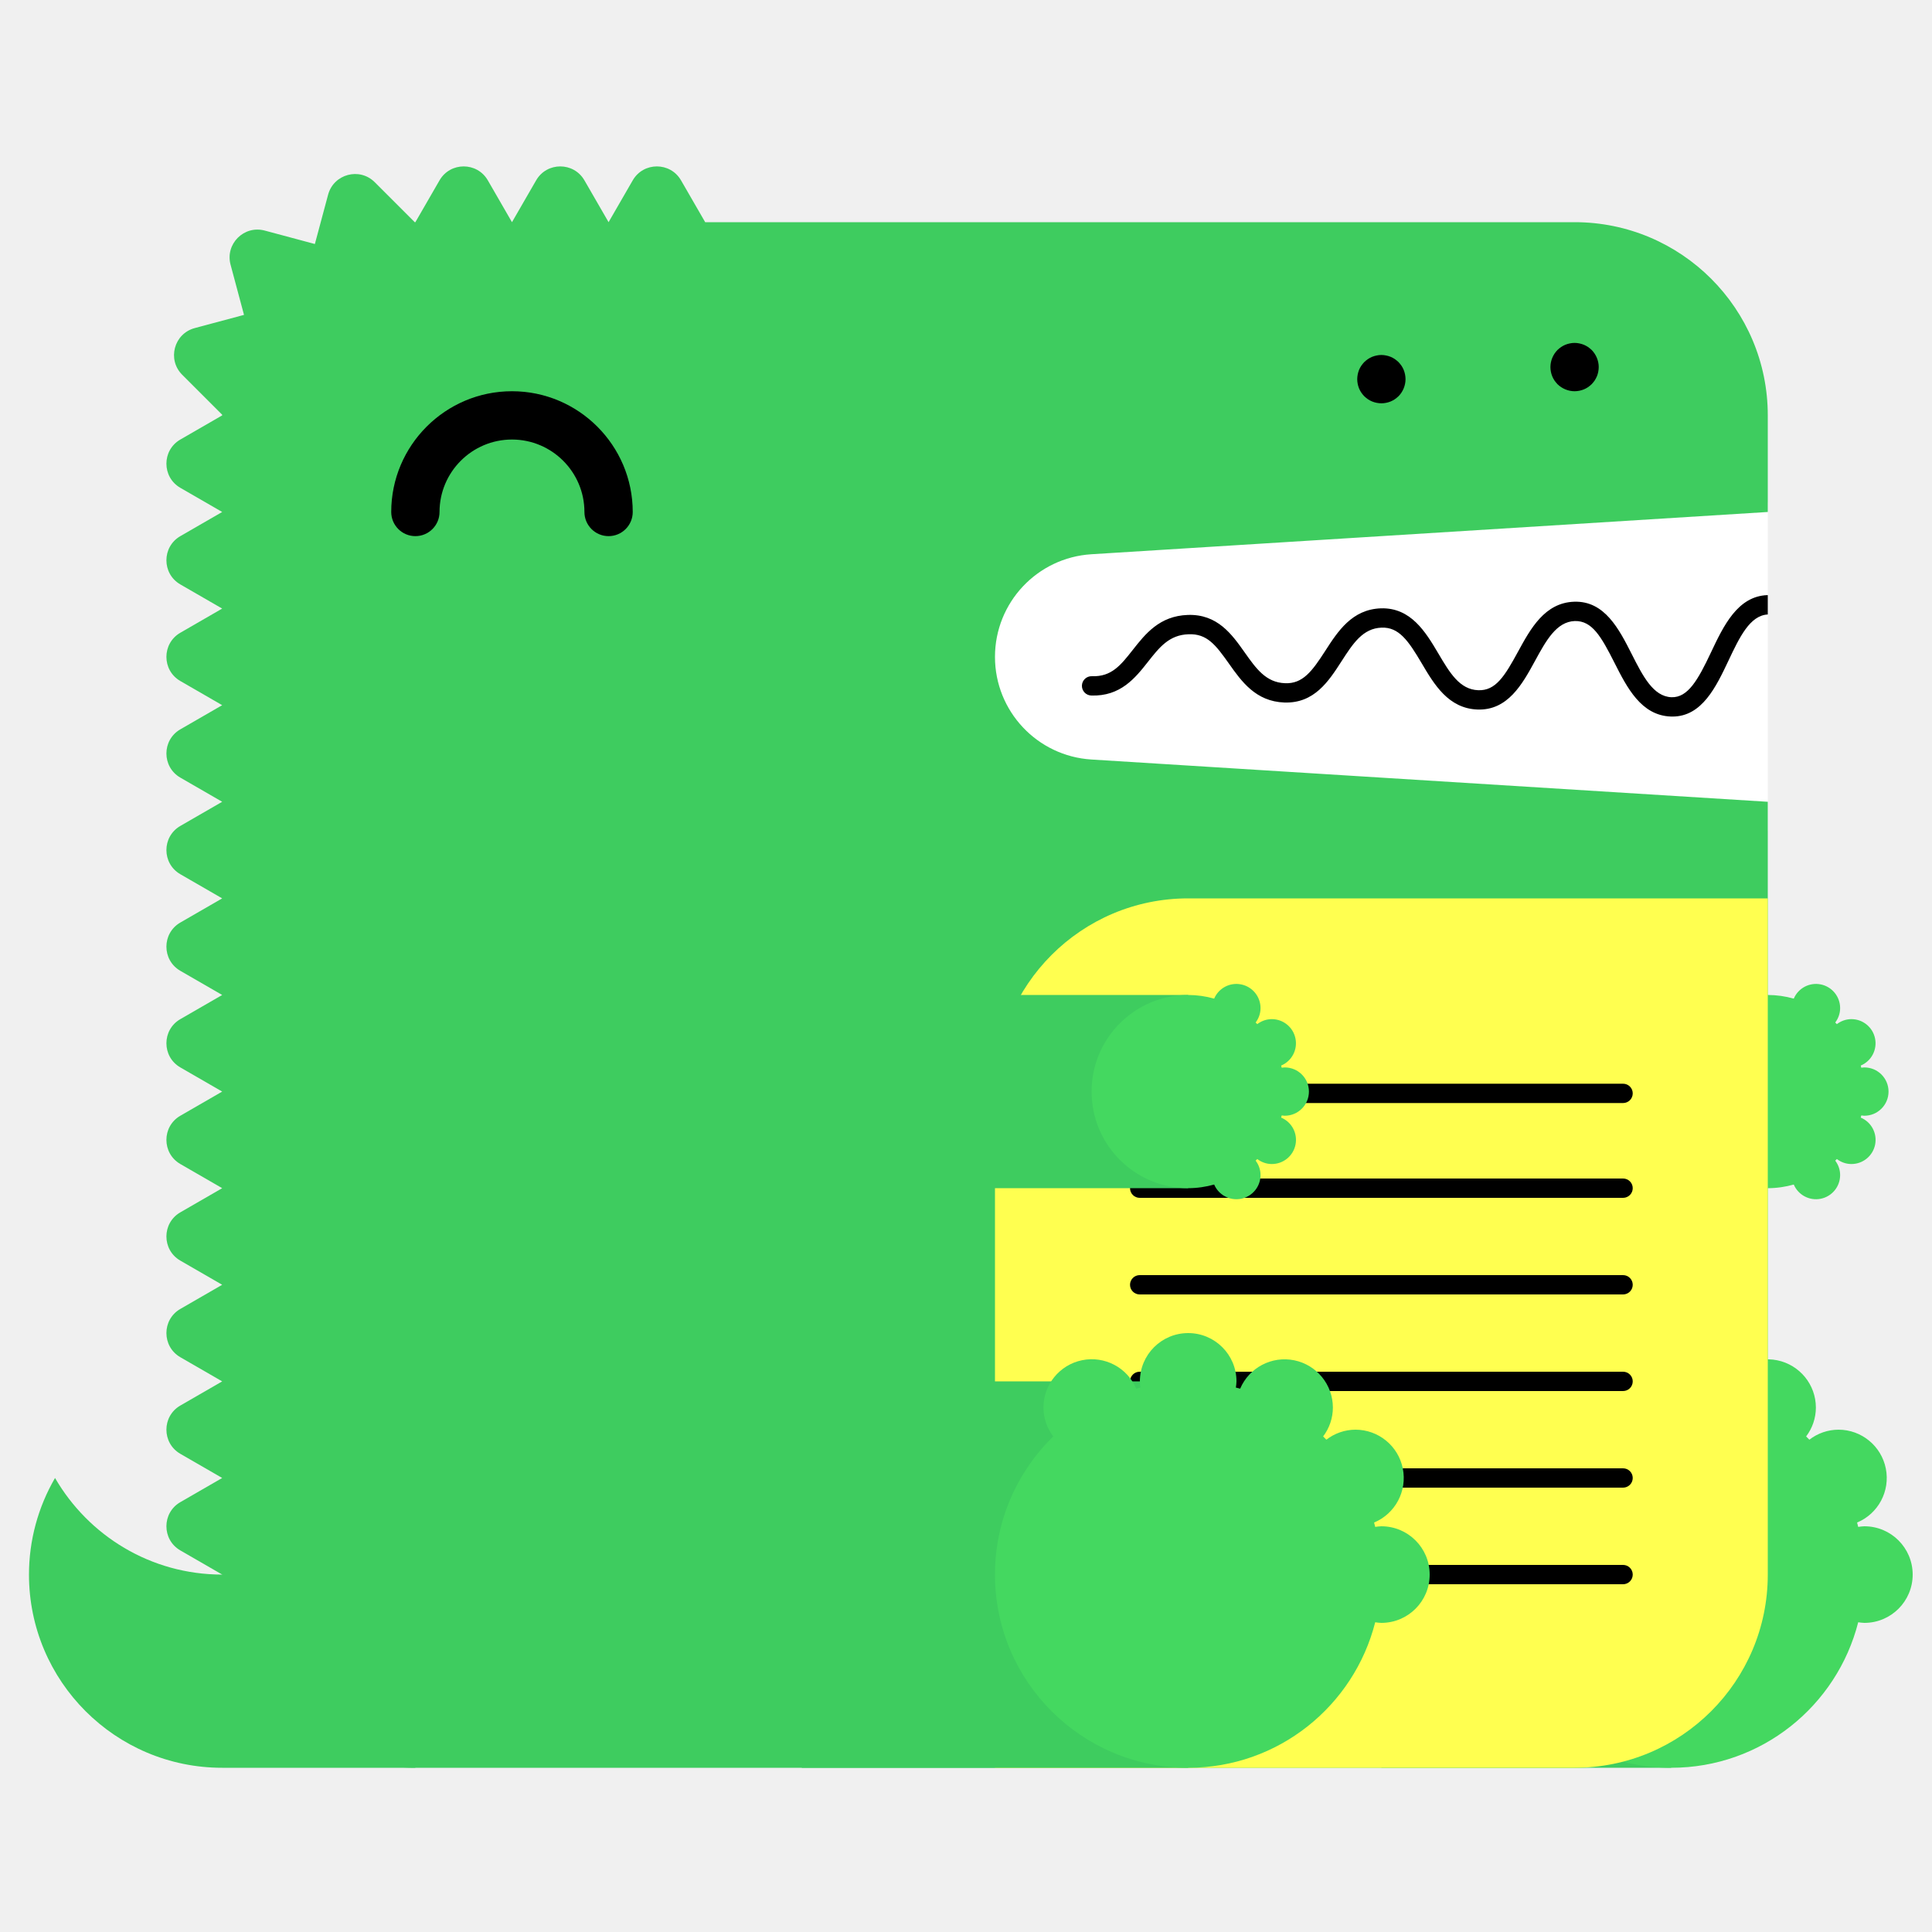
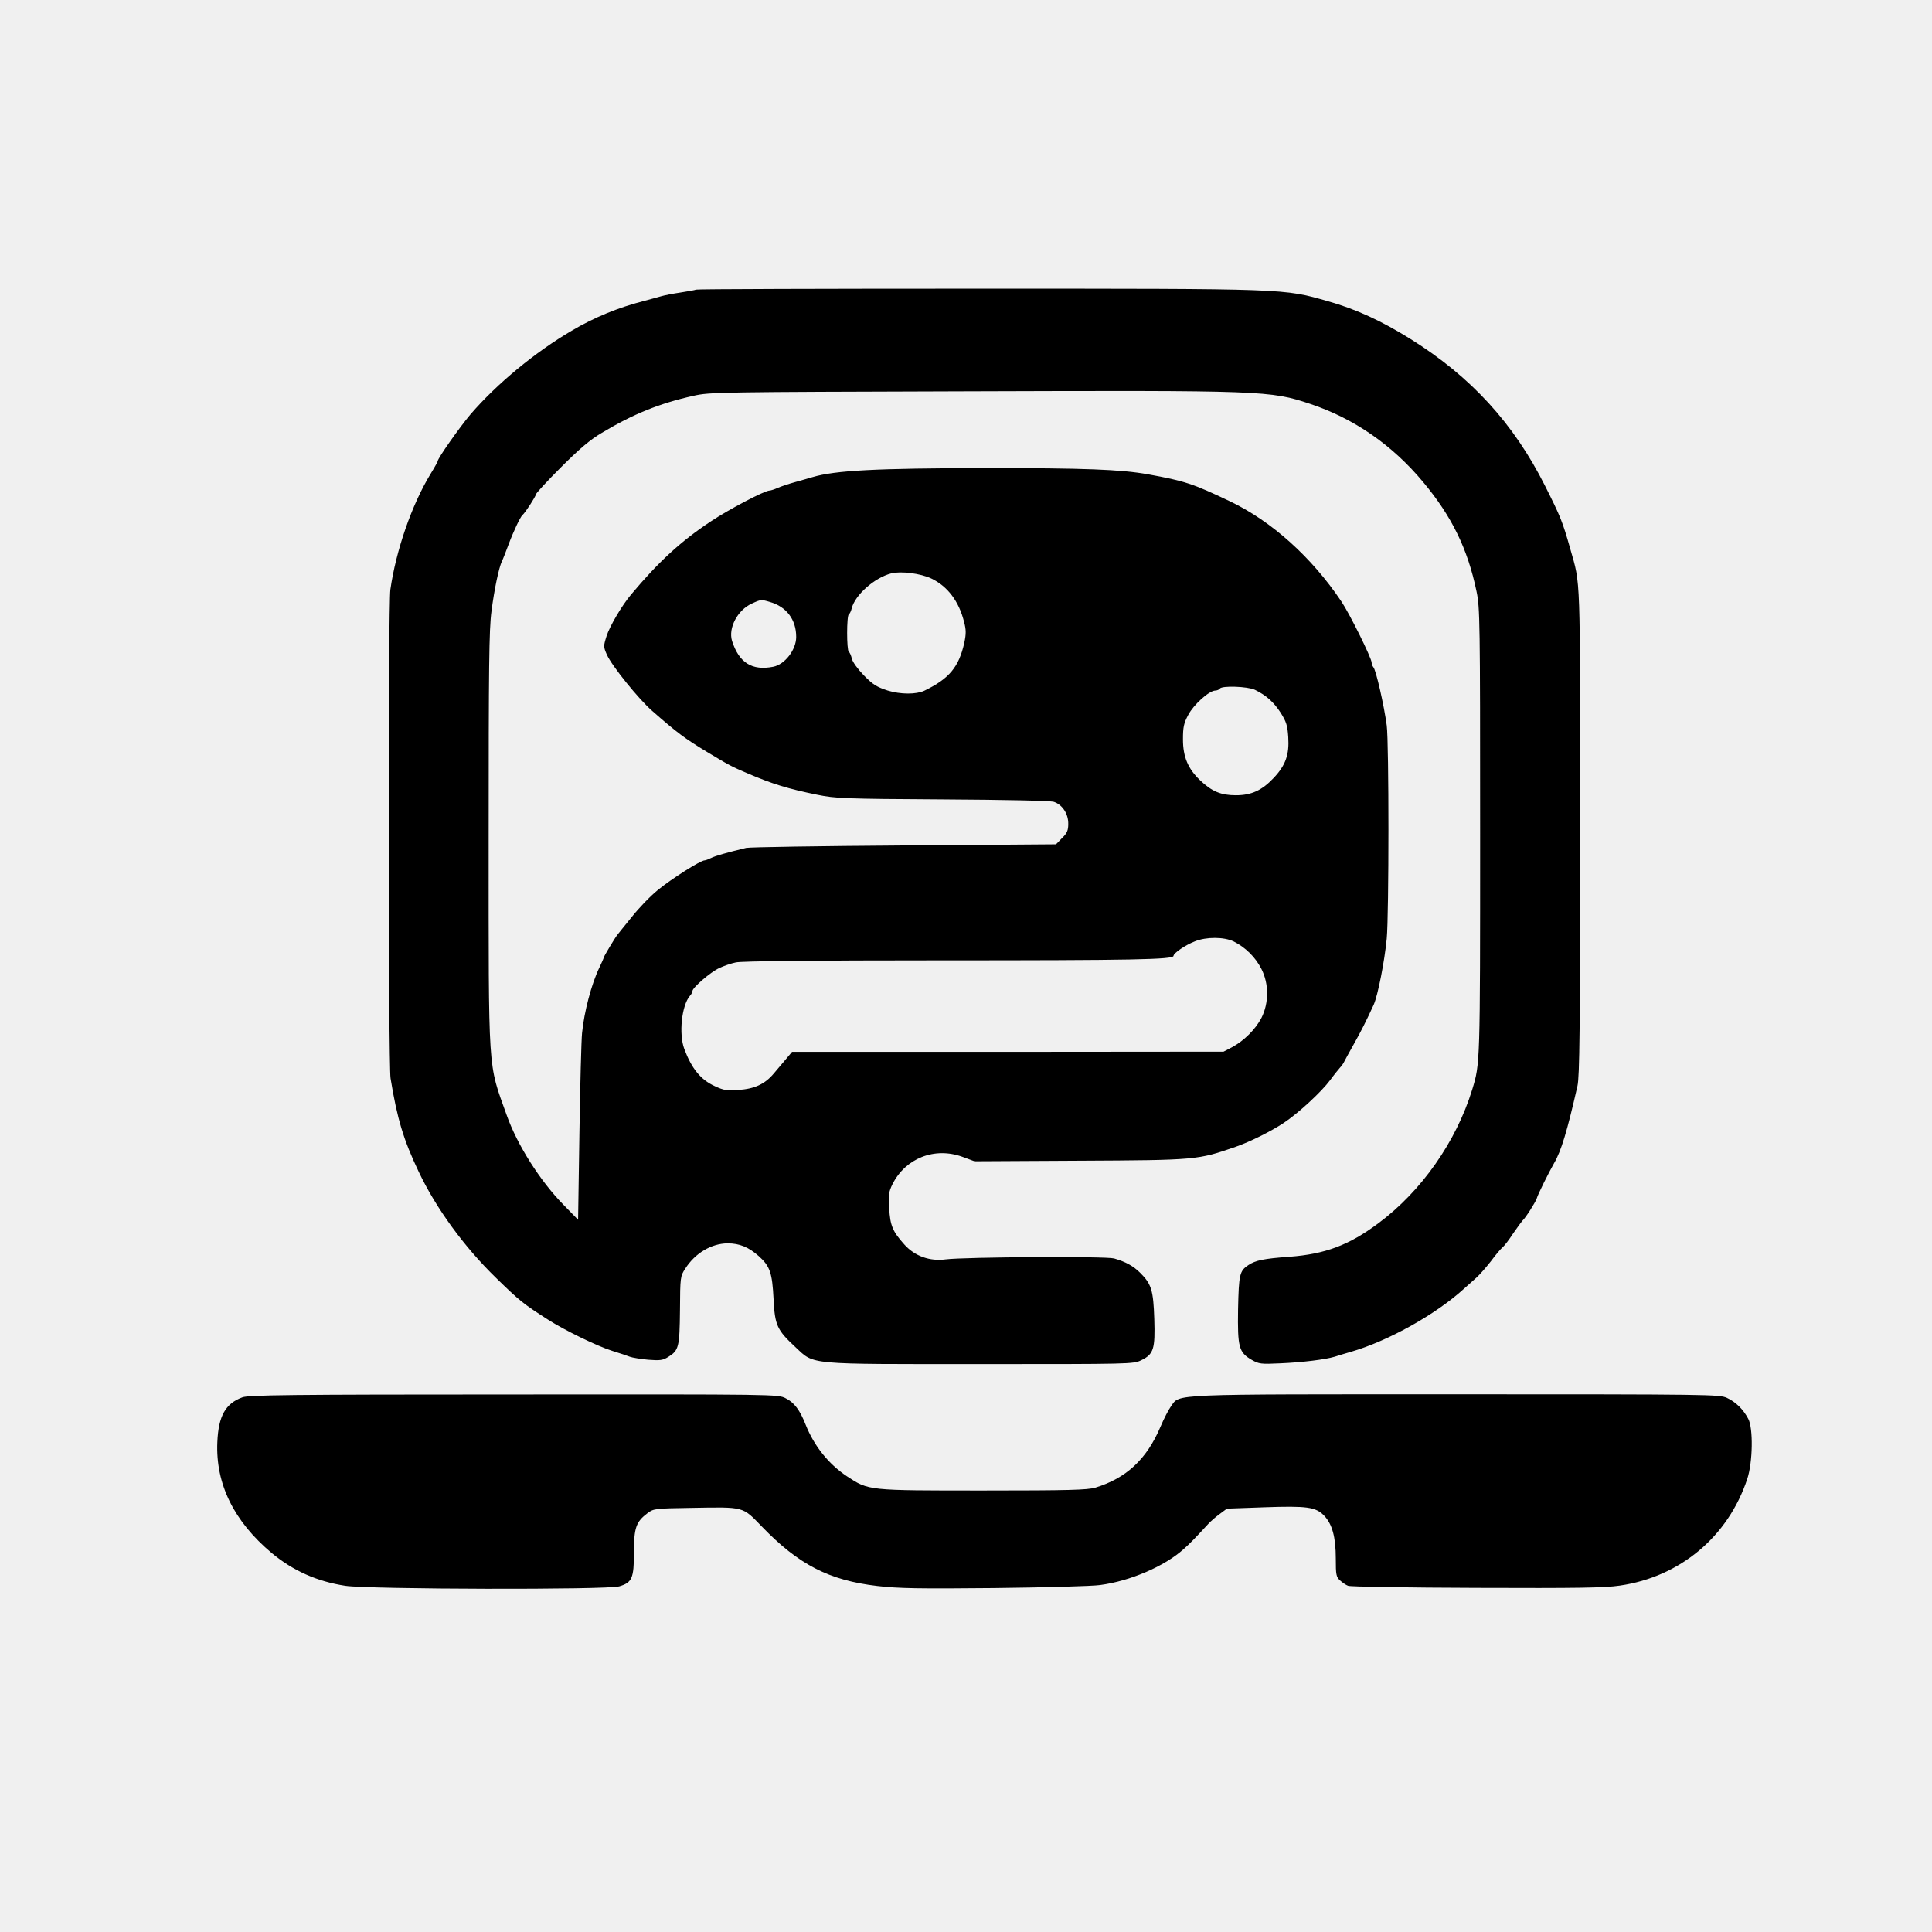
- <svg xmlns="http://www.w3.org/2000/svg" width="200" height="200" viewBox="0 0 200 200">
-   <g fill="none" fill-rule="evenodd">
-     <path fill="#FFF" d="M99 52h84v34H99z" />
-     <path d="M23 163c-7.398 0-13.843-4.027-17.303-10A19.886 19.886 0 0 0 3 163c0 11.046 8.954 20 20 20h20v-20H23z" fill="#3ECC5F" />
-     <path d="M112.98 57.376L183 53V43c0-11.046-8.954-20-20-20H73l-2.5-4.33c-1.112-1.925-3.889-1.925-5 0L63 23l-2.5-4.33c-1.111-1.925-3.889-1.925-5 0L53 23l-2.5-4.33c-1.111-1.925-3.889-1.925-5 0L43 23c-.022 0-.042.003-.065.003l-4.142-4.141c-1.57-1.571-4.252-.853-4.828 1.294l-1.369 5.104-5.192-1.392c-2.148-.575-4.111 1.389-3.535 3.536l1.39 5.193-5.102 1.367c-2.148.576-2.867 3.259-1.296 4.83l4.142 4.142c0 .021-.003.042-.003.064l-4.33 2.5c-1.925 1.111-1.925 3.889 0 5L23 53l-4.33 2.5c-1.925 1.111-1.925 3.889 0 5L23 63l-4.33 2.5c-1.925 1.111-1.925 3.889 0 5L23 73l-4.33 2.5c-1.925 1.111-1.925 3.889 0 5L23 83l-4.33 2.5c-1.925 1.111-1.925 3.889 0 5L23 93l-4.33 2.5c-1.925 1.111-1.925 3.889 0 5L23 103l-4.33 2.5c-1.925 1.111-1.925 3.889 0 5L23 113l-4.33 2.5c-1.925 1.111-1.925 3.889 0 5L23 123l-4.33 2.5c-1.925 1.111-1.925 3.889 0 5L23 133l-4.33 2.5c-1.925 1.111-1.925 3.889 0 5L23 143l-4.33 2.5c-1.925 1.111-1.925 3.889 0 5L23 153l-4.33 2.5c-1.925 1.111-1.925 3.889 0 5L23 163c0 11.046 8.954 20 20 20h120c11.046 0 20-8.954 20-20V83l-70.02-4.376A10.645 10.645 0 0 1 103 68c0-5.621 4.37-10.273 9.98-10.624" fill="#3ECC5F" />
-     <path fill="#3ECC5F" d="M143 183h30v-40h-30z" />
-     <path d="M193 158c-.219 0-.428.037-.639.064-.038-.15-.074-.301-.116-.451A5 5 0 0 0 190.32 148a4.96 4.96 0 0 0-3.016 1.036 26.531 26.531 0 0 0-.335-.336 4.955 4.955 0 0 0 1.011-2.987 5 5 0 0 0-9.599-1.959c-.148-.042-.297-.077-.445-.115.027-.211.064-.42.064-.639a5 5 0 0 0-5-5 5 5 0 0 0-5 5c0 .219.037.428.064.639-.148.038-.297.073-.445.115a4.998 4.998 0 0 0-9.599 1.959c0 1.125.384 2.151 1.011 2.987-3.717 3.632-6.031 8.693-6.031 14.3 0 11.046 8.954 20 20 20 9.339 0 17.16-6.41 19.361-15.064.211.027.42.064.639.064a5 5 0 0 0 5-5 5 5 0 0 0-5-5" fill="#44D860" />
-     <path fill="#3ECC5F" d="M153 123h30v-20h-30z" />
-     <path d="M193 115.5a2.5 2.5 0 1 0 0-5c-.109 0-.214.019-.319.032-.02-.075-.037-.15-.058-.225a2.501 2.501 0 0 0-.963-4.807c-.569 0-1.088.197-1.508.518a6.653 6.653 0 0 0-.168-.168c.314-.417.506-.931.506-1.494a2.5 2.5 0 0 0-4.8-.979A9.987 9.987 0 0 0 183 103c-5.522 0-10 4.478-10 10s4.478 10 10 10c.934 0 1.833-.138 2.69-.377a2.5 2.5 0 0 0 4.8-.979c0-.563-.192-1.077-.506-1.494.057-.055.113-.111.168-.168.42.321.939.518 1.508.518a2.5 2.5 0 0 0 .963-4.807c.021-.074.038-.15.058-.225.105.013.21.032.319.032" fill="#44D860" />
-     <path d="M63 55.5a2.5 2.5 0 0 1-2.5-2.5c0-4.136-3.364-7.5-7.5-7.5s-7.5 3.364-7.5 7.5a2.5 2.5 0 1 1-5 0c0-6.893 5.607-12.5 12.5-12.5S65.5 46.107 65.5 53a2.5 2.5 0 0 1-2.5 2.5" fill="#000" />
-     <path d="M103 183h60c11.046 0 20-8.954 20-20V93h-60c-11.046 0-20 8.954-20 20v70z" fill="#FFFF50" />
-     <path d="M168.02 124h-50.04a1 1 0 1 1 0-2h50.04a1 1 0 1 1 0 2m0 20h-50.04a1 1 0 1 1 0-2h50.04a1 1 0 1 1 0 2m0 20h-50.04a1 1 0 1 1 0-2h50.04a1 1 0 1 1 0 2m0-49.814h-50.04a1 1 0 1 1 0-2h50.04a1 1 0 1 1 0 2m0 19.814h-50.04a1 1 0 1 1 0-2h50.04a1 1 0 1 1 0 2m0 20h-50.04a1 1 0 1 1 0-2h50.04a1 1 0 1 1 0 2M183 61.611c-.012 0-.022-.006-.034-.005-3.09.105-4.552 3.196-5.842 5.923-1.346 2.85-2.387 4.703-4.093 4.647-1.889-.068-2.969-2.202-4.113-4.46-1.314-2.594-2.814-5.536-5.963-5.426-3.046.104-4.513 2.794-5.807 5.167-1.377 2.528-2.314 4.065-4.121 3.994-1.927-.07-2.951-1.805-4.136-3.813-1.321-2.236-2.848-4.75-5.936-4.664-2.994.103-4.465 2.385-5.763 4.4-1.373 2.13-2.335 3.428-4.165 3.351-1.973-.07-2.992-1.51-4.171-3.177-1.324-1.873-2.816-3.993-5.895-3.89-2.928.1-4.399 1.97-5.696 3.618-1.232 1.564-2.194 2.802-4.229 2.724a1 1 0 0 0-.072 2c3.017.101 4.545-1.8 5.872-3.487 1.177-1.496 2.193-2.787 4.193-2.855 1.926-.082 2.829 1.115 4.195 3.045 1.297 1.834 2.769 3.914 5.731 4.021 3.103.104 4.596-2.215 5.918-4.267 1.182-1.834 2.202-3.417 4.15-3.484 1.793-.067 2.769 1.35 4.145 3.681 1.297 2.197 2.766 4.686 5.787 4.796 3.125.108 4.634-2.62 5.949-5.035 1.139-2.088 2.214-4.06 4.119-4.126 1.793-.042 2.728 1.595 4.111 4.33 1.292 2.553 2.757 5.445 5.825 5.556l.169.003c3.064 0 4.518-3.075 5.805-5.794 1.139-2.41 2.217-4.68 4.067-4.773v-2z" fill="#000" />
-     <path fill="#3ECC5F" d="M83 183h40v-40H83z" />
-     <path d="M143 158c-.219 0-.428.037-.639.064-.038-.15-.074-.301-.116-.451A5 5 0 0 0 140.32 148a4.96 4.96 0 0 0-3.016 1.036 26.531 26.531 0 0 0-.335-.336 4.955 4.955 0 0 0 1.011-2.987 5 5 0 0 0-9.599-1.959c-.148-.042-.297-.077-.445-.115.027-.211.064-.42.064-.639a5 5 0 0 0-5-5 5 5 0 0 0-5 5c0 .219.037.428.064.639-.148.038-.297.073-.445.115a4.998 4.998 0 0 0-9.599 1.959c0 1.125.384 2.151 1.011 2.987-3.717 3.632-6.031 8.693-6.031 14.3 0 11.046 8.954 20 20 20 9.339 0 17.16-6.41 19.361-15.064.211.027.42.064.639.064a5 5 0 0 0 5-5 5 5 0 0 0-5-5" fill="#44D860" />
-     <path fill="#3ECC5F" d="M83 123h40v-20H83z" />
-     <path d="M133 115.5a2.5 2.5 0 1 0 0-5c-.109 0-.214.019-.319.032-.02-.075-.037-.15-.058-.225a2.501 2.501 0 0 0-.963-4.807c-.569 0-1.088.197-1.508.518a6.653 6.653 0 0 0-.168-.168c.314-.417.506-.931.506-1.494a2.5 2.5 0 0 0-4.8-.979A9.987 9.987 0 0 0 123 103c-5.522 0-10 4.478-10 10s4.478 10 10 10c.934 0 1.833-.138 2.69-.377a2.5 2.5 0 0 0 4.8-.979c0-.563-.192-1.077-.506-1.494.057-.055.113-.111.168-.168.42.321.939.518 1.508.518a2.5 2.5 0 0 0 .963-4.807c.021-.074.038-.15.058-.225.105.013.21.032.319.032" fill="#44D860" />
-     <path d="M143 41.75c-.16 0-.33-.02-.49-.05a2.52 2.52 0 0 1-.47-.14c-.15-.06-.29-.14-.431-.23-.13-.09-.259-.2-.38-.31-.109-.12-.219-.24-.309-.38s-.17-.28-.231-.43a2.619 2.619 0 0 1-.189-.96c0-.16.02-.33.05-.49.03-.16.08-.31.139-.47.061-.15.141-.29.231-.43.09-.13.2-.26.309-.38.121-.11.25-.22.38-.31.141-.09.281-.17.431-.23.149-.06.31-.11.47-.14.32-.07.65-.07.98 0 .159.03.32.08.47.14.149.06.29.14.43.23.13.09.259.2.38.31.11.12.22.25.31.38.09.14.17.28.23.43.06.16.11.31.14.47.029.16.05.33.05.49 0 .66-.271 1.31-.73 1.77-.121.11-.25.22-.38.31-.14.09-.281.17-.43.23a2.565 2.565 0 0 1-.96.19m20-1.25c-.66 0-1.3-.27-1.771-.73a3.802 3.802 0 0 1-.309-.38c-.09-.14-.17-.28-.231-.43a2.619 2.619 0 0 1-.189-.96c0-.66.27-1.3.729-1.77.121-.11.25-.22.38-.31.141-.09.281-.17.431-.23.149-.06.31-.11.47-.14.32-.07.66-.07.98 0 .159.03.32.08.47.14.149.06.29.14.43.23.13.09.259.2.38.31.459.47.73 1.11.73 1.77 0 .16-.021.33-.05.49-.03.16-.08.32-.14.47-.07.15-.14.29-.23.43-.09.13-.2.26-.31.38-.121.11-.25.22-.38.31-.14.09-.281.17-.43.23a2.565 2.565 0 0 1-.96.19" fill="#000" />
+ <svg xmlns="http://www.w3.org/2000/svg" version="1.0" width="1024pt" height="1024pt" viewBox="0 0 1024 1024" preserveAspectRatio="xMidYMid meet">
+   <g transform="translate(0,1024) scale(0.1,-0.1)" fill="#000000" stroke="none">
+     <path d="M3689 8705 c-3 -2 -39 -9 -80 -15 -41 -6 -87 -15 -104 -20 -16 -5 -59 -16 -95 -26 -133 -34 -262 -87 -380 -157 -193 -113 -397 -281 -537 -444 -55 -65 -173 -232 -173 -247 0 -3 -17 -34 -38 -68 -100 -164 -183 -405 -213 -613 -12 -86 -11 -2515 1 -2590 35 -215 69 -327 149 -495 91 -192 240 -398 411 -564 124 -121 144 -137 274 -220 87 -56 259 -140 341 -166 39 -12 81 -26 93 -31 13 -5 57 -12 97 -16 64 -5 78 -3 107 15 56 35 60 52 62 249 1 175 2 179 28 219 53 83 139 133 224 134 64 0 112 -20 166 -68 59 -53 71 -88 78 -227 7 -140 18 -164 117 -256 101 -94 52 -89 984 -89 787 0 806 0 847 20 67 32 75 60 70 219 -5 152 -15 185 -74 244 -37 37 -77 59 -139 77 -43 12 -792 8 -893 -5 -84 -11 -163 17 -218 78 -63 70 -76 101 -81 193 -5 71 -2 88 17 127 69 138 223 199 370 146 l65 -24 555 3 c625 3 628 4 830 74 77 27 185 81 252 125 79 52 202 166 248 228 21 29 45 58 52 66 8 8 17 21 21 29 4 8 27 51 52 95 39 69 66 123 106 210 22 50 57 227 69 350 12 129 12 1038 0 1130 -14 105 -57 295 -71 309 -5 6 -9 16 -9 24 0 24 -117 260 -161 325 -158 235 -369 424 -588 529 -199 95 -243 109 -436 144 -146 26 -335 33 -860 33 -582 -1 -797 -12 -919 -48 -17 -5 -58 -17 -91 -26 -33 -9 -75 -23 -93 -31 -18 -8 -37 -14 -43 -14 -26 0 -215 -99 -314 -165 -158 -105 -276 -214 -420 -386 -49 -58 -114 -169 -130 -220 -17 -54 -17 -57 2 -100 26 -58 168 -235 241 -298 131 -115 173 -146 287 -215 121 -73 133 -79 215 -114 135 -58 218 -83 370 -114 99 -20 140 -22 665 -25 342 -2 572 -7 591 -13 45 -15 77 -64 76 -117 0 -34 -6 -49 -33 -75 l-32 -33 -806 -6 c-443 -3 -819 -9 -836 -13 -107 -26 -163 -42 -185 -53 -14 -7 -30 -13 -35 -13 -22 0 -176 -98 -248 -157 -41 -33 -104 -99 -140 -145 -37 -45 -70 -87 -75 -93 -13 -16 -72 -115 -72 -120 0 -3 -11 -28 -24 -55 -41 -85 -80 -233 -91 -345 -4 -39 -10 -278 -14 -530 l-7 -460 -77 79 c-124 126 -246 318 -302 477 -100 280 -95 199 -95 1466 0 909 2 1108 15 1204 15 117 39 229 55 264 6 11 21 51 35 88 26 70 63 148 74 157 14 11 71 99 71 109 0 6 60 71 133 144 97 97 154 146 217 183 165 99 305 156 485 196 87 20 131 20 1455 24 1570 5 1603 4 1815 -67 231 -77 434 -217 598 -414 152 -182 236 -354 283 -580 18 -85 19 -155 19 -1275 0 -1238 0 -1226 -42 -1365 -85 -276 -269 -539 -498 -709 -154 -115 -281 -163 -470 -177 -138 -10 -180 -19 -218 -44 -47 -31 -51 -49 -55 -235 -3 -201 4 -228 73 -268 37 -21 48 -23 150 -18 118 5 239 20 289 35 17 6 56 17 86 26 197 57 450 198 600 335 19 17 49 44 65 58 17 15 51 54 77 87 25 34 53 67 62 74 9 7 35 41 57 75 23 33 45 63 48 66 15 12 69 97 76 118 6 22 64 138 92 187 38 65 70 172 124 410 11 49 14 296 14 1345 0 1394 3 1305 -52 1500 -41 145 -51 170 -134 335 -167 332 -393 578 -711 777 -157 98 -290 159 -438 201 -239 68 -203 67 -1861 67 -817 0 -1488 -2 -1490 -5z m1247 -1531 c86 -41 147 -121 174 -231 11 -42 11 -62 1 -110 -29 -129 -80 -190 -212 -254 -43 -20 -125 -20 -194 1 -58 19 -78 31 -126 80 -33 34 -60 71 -64 89 -4 17 -11 33 -16 36 -12 8 -12 192 0 199 5 3 12 17 15 31 18 72 121 163 210 186 51 13 155 0 212 -27z m-857 -124 c89 -25 141 -93 141 -186 0 -68 -60 -146 -122 -158 -112 -22 -181 21 -218 137 -21 68 29 164 105 198 47 22 50 22 94 9z m2572 -466 c60 -29 100 -65 137 -122 30 -48 36 -67 40 -129 6 -93 -14 -149 -77 -216 -62 -66 -118 -92 -201 -92 -78 0 -127 20 -189 79 -64 61 -91 124 -91 217 0 65 4 85 28 130 29 55 111 129 144 129 9 0 20 5 23 10 10 17 148 12 186 -6z m-112 -1334 c62 -31 115 -83 147 -146 40 -79 40 -179 0 -259 -32 -61 -93 -122 -157 -156 l-44 -23 -1143 -1 -1144 0 -31 -37 c-18 -21 -47 -56 -66 -78 -47 -56 -101 -81 -187 -87 -60 -5 -78 -2 -125 20 -75 34 -123 93 -162 197 -30 80 -14 230 29 281 8 8 14 20 14 26 0 18 96 101 142 122 23 11 63 25 88 30 29 7 416 11 1070 11 1043 0 1250 4 1250 24 0 14 62 57 114 77 60 24 153 24 205 -1z" />
+     <path d="M1285 2834 c-90 -33 -127 -99 -133 -237 -10 -222 88 -421 289 -589 112 -93 239 -150 389 -173 126 -19 1390 -22 1452 -3 68 20 78 43 78 179 0 132 11 163 72 209 32 24 39 25 233 28 284 5 269 8 373 -99 195 -202 356 -285 612 -315 112 -13 217 -15 620 -11 267 3 519 10 561 16 159 21 343 100 443 191 35 31 58 55 131 134 11 12 37 35 59 51 l39 29 196 7 c229 8 274 2 319 -44 43 -45 62 -113 62 -228 0 -86 2 -97 23 -116 12 -11 31 -24 42 -28 11 -5 317 -10 680 -11 536 -2 679 0 760 12 320 46 575 260 676 566 29 88 32 268 5 318 -27 51 -66 89 -113 111 -41 18 -83 19 -1431 19 -1539 0 -1467 3 -1515 -63 -13 -18 -39 -68 -57 -111 -73 -171 -181 -271 -345 -321 -42 -12 -138 -15 -593 -15 -615 0 -607 -1 -724 76 -97 65 -173 160 -218 273 -30 77 -61 118 -106 140 -41 21 -49 21 -1440 20 -1195 0 -1405 -3 -1439 -15z" />
  </g>
</svg>
